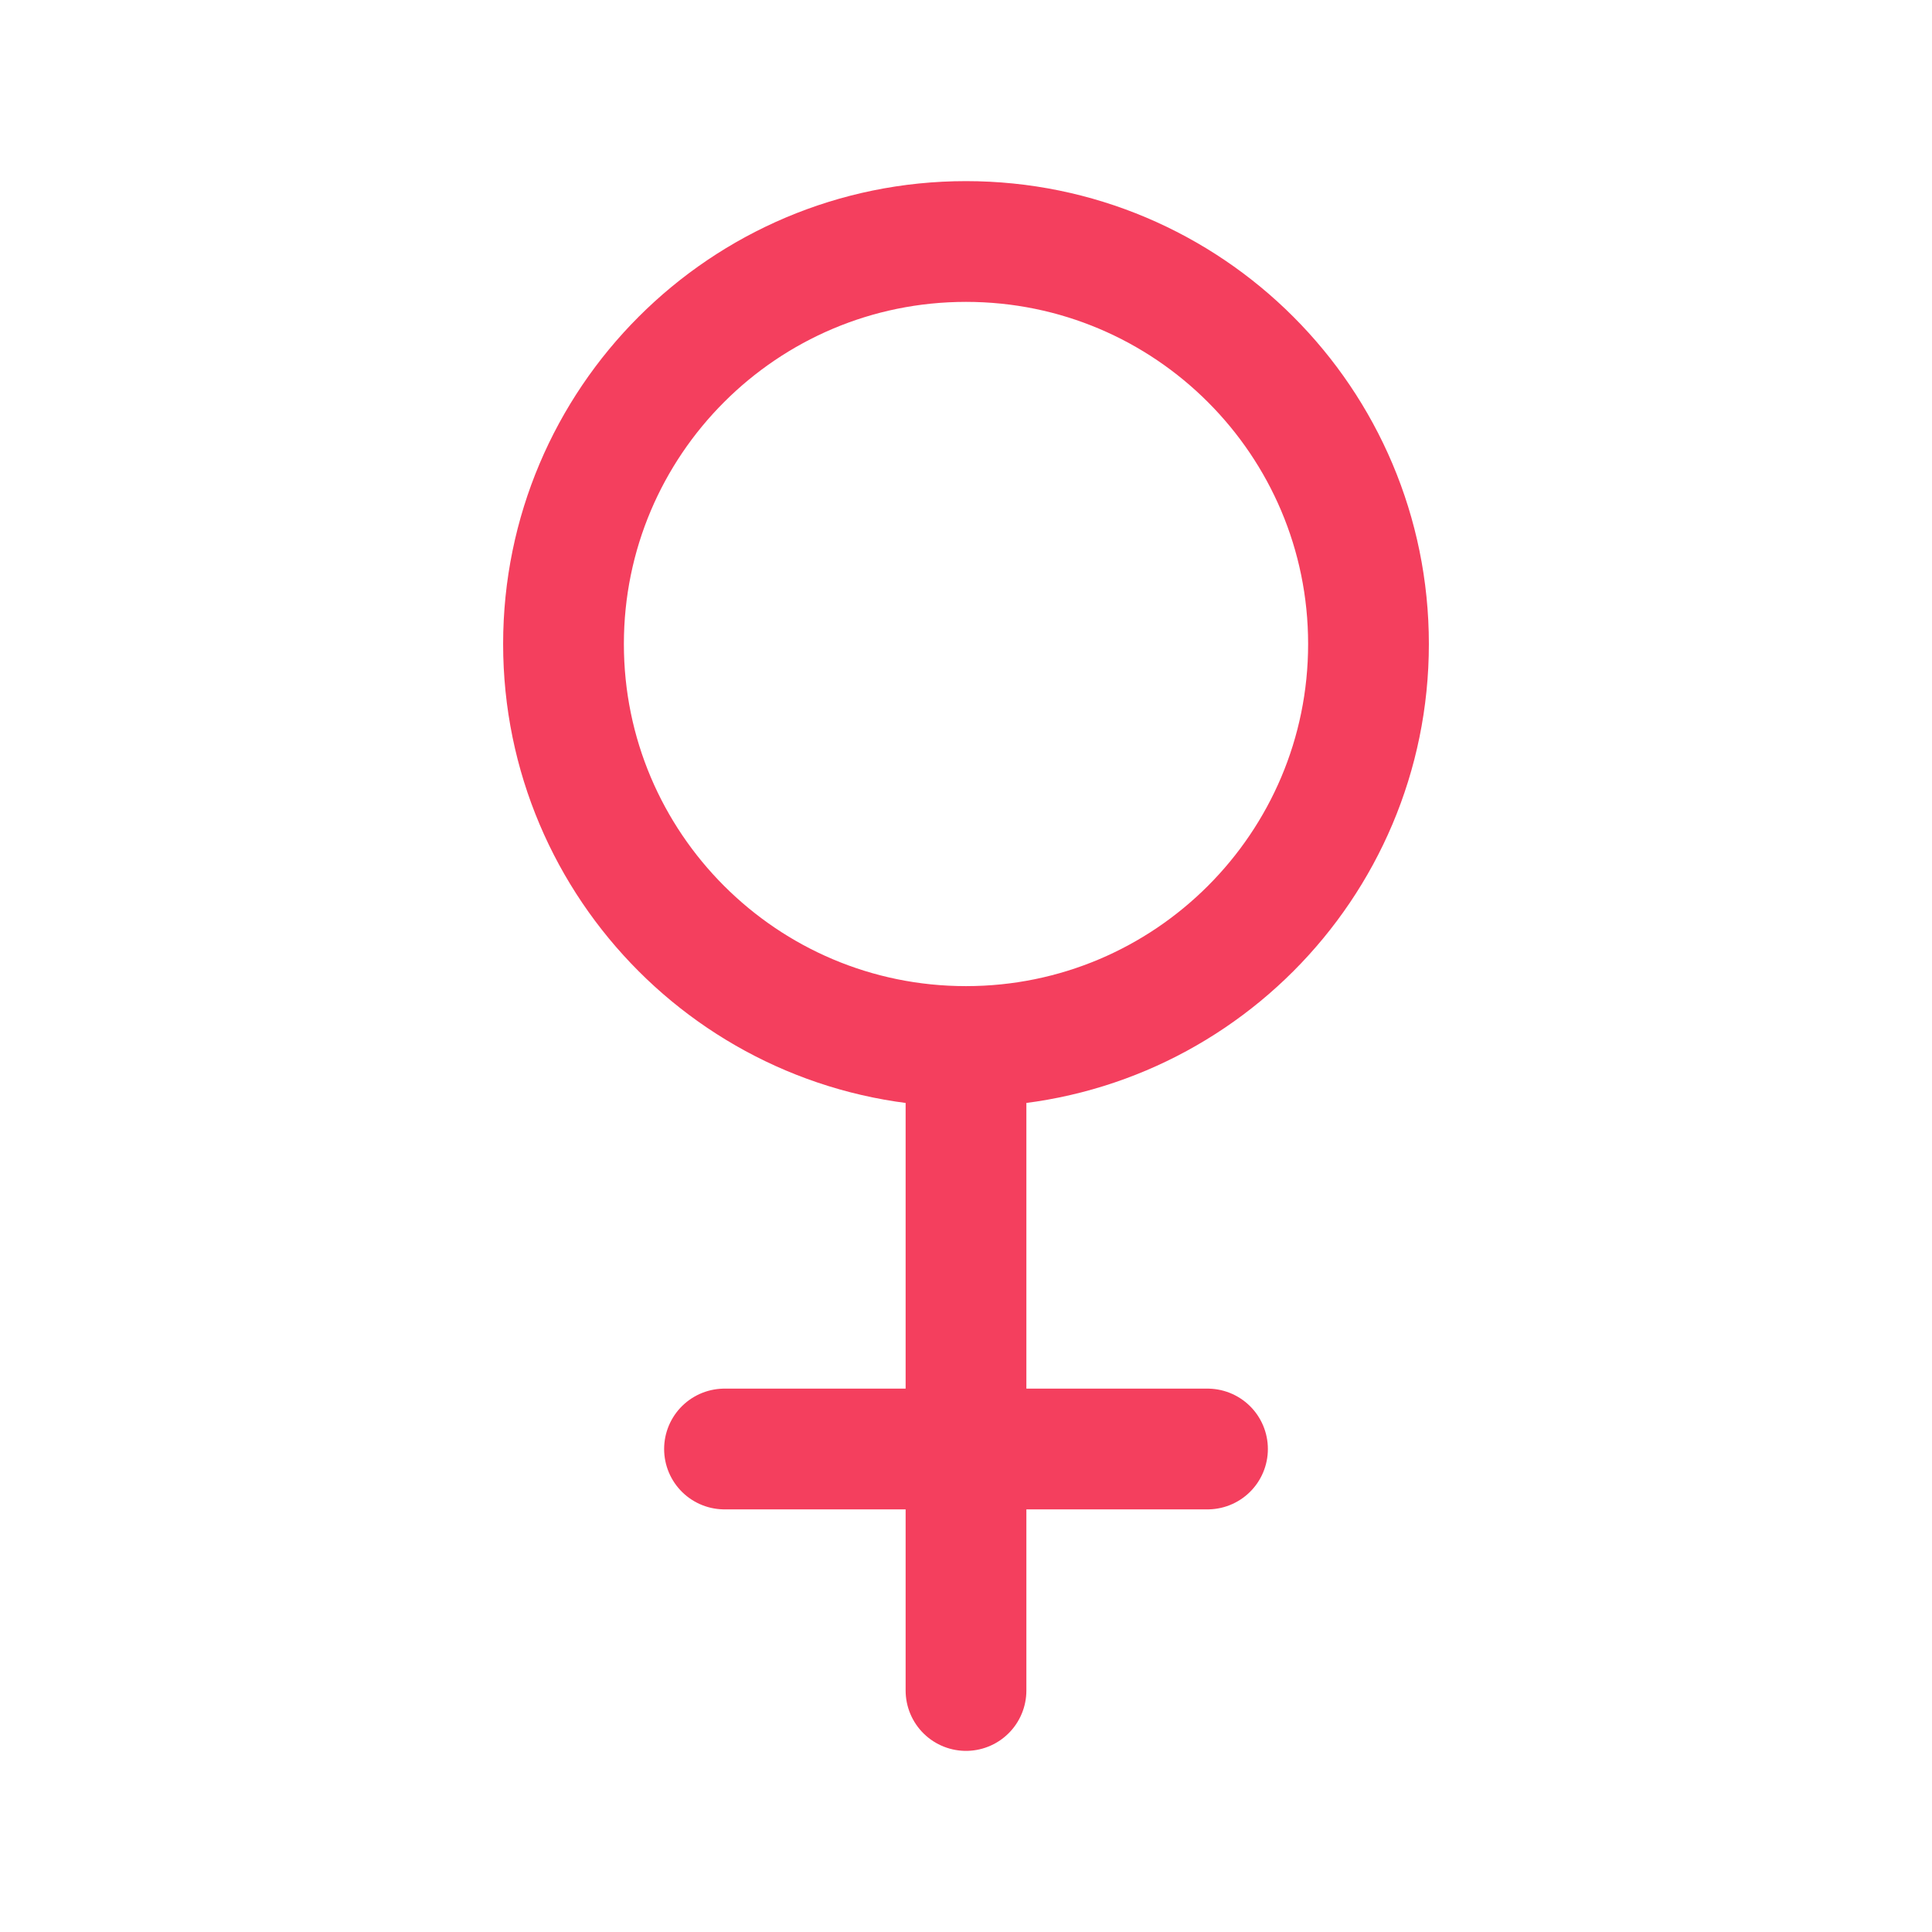
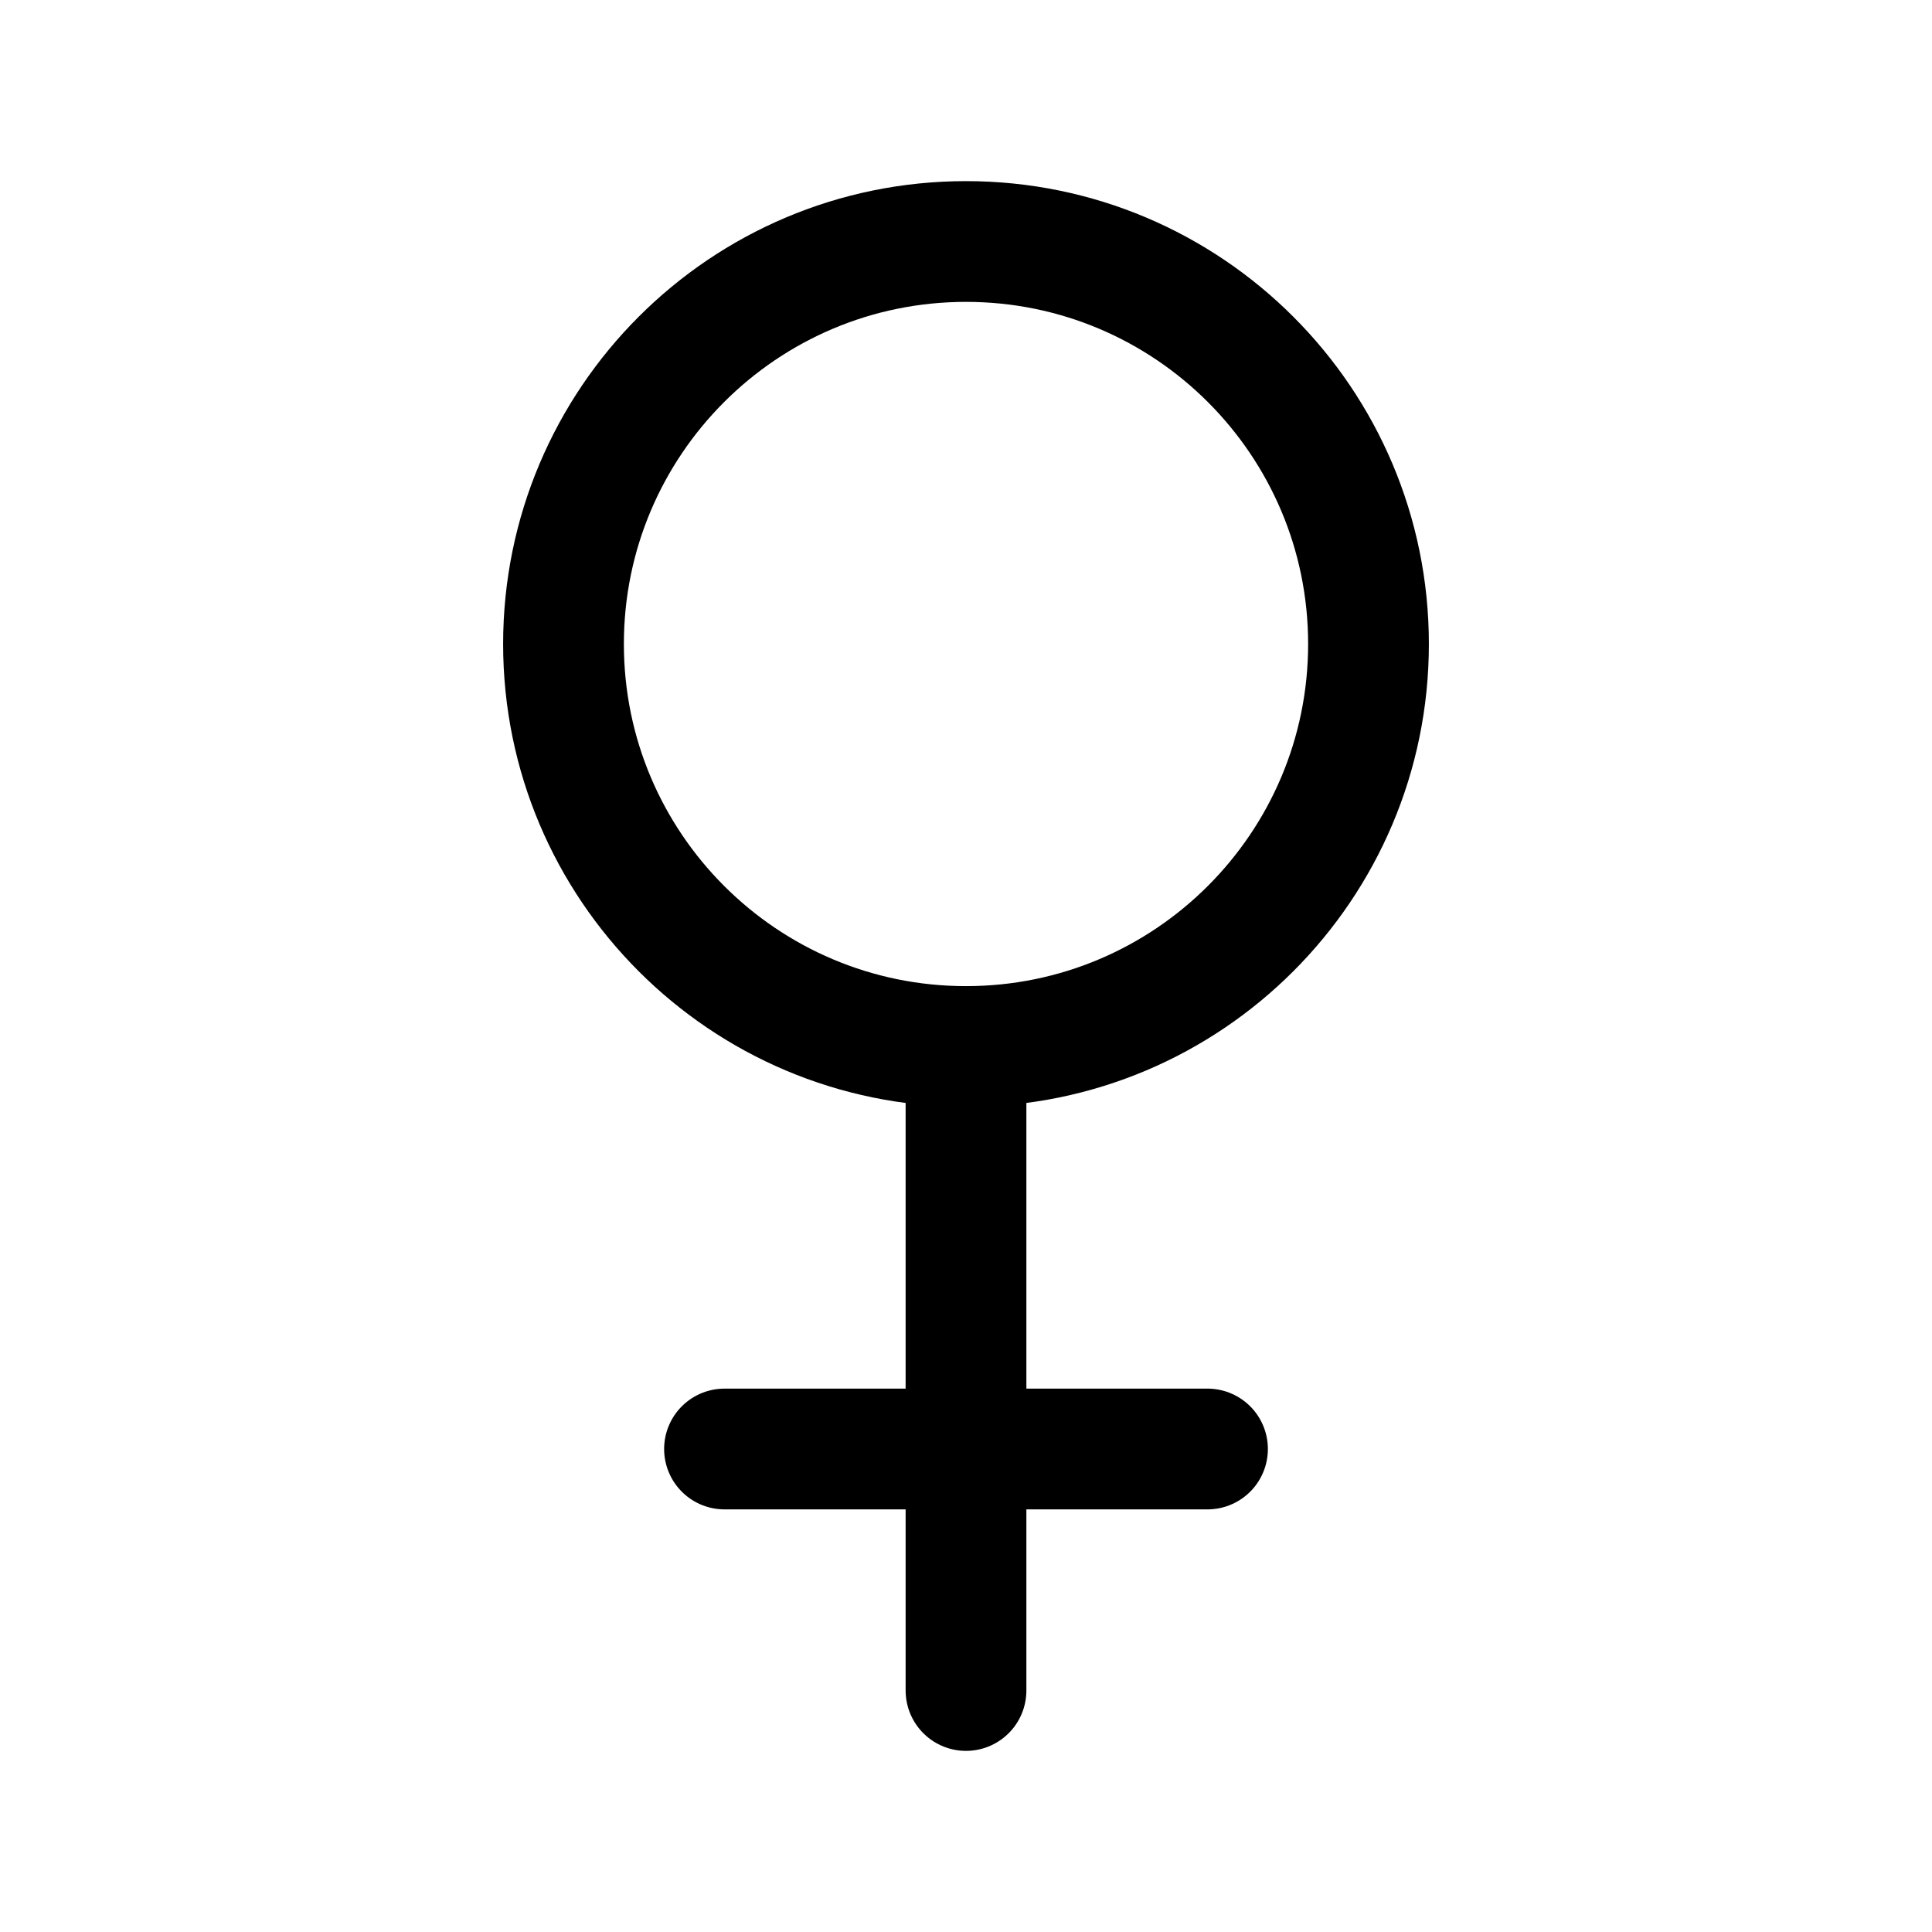
<svg xmlns="http://www.w3.org/2000/svg" width="24" height="24" viewBox="0 0 24 24" fill="none">
-   <path d="M12 13C14.761 13 17 10.761 17 8C17 5.239 14.761 3 12 3C9.239 3 7 5.239 7 8C7 10.761 9.239 13 12 13ZM12 13L12 21M9 18L15 18" stroke="#F43F5E" stroke-width="1.5" stroke-linecap="round" stroke-linejoin="round" />
+   <path d="M12 13C14.761 13 17 10.761 17 8C17 5.239 14.761 3 12 3C9.239 3 7 5.239 7 8C7 10.761 9.239 13 12 13ZM12 13L12 21M9 18L15 18" stroke="currentColor" stroke-width="1.5" stroke-linecap="round" stroke-linejoin="round" />
</svg>
